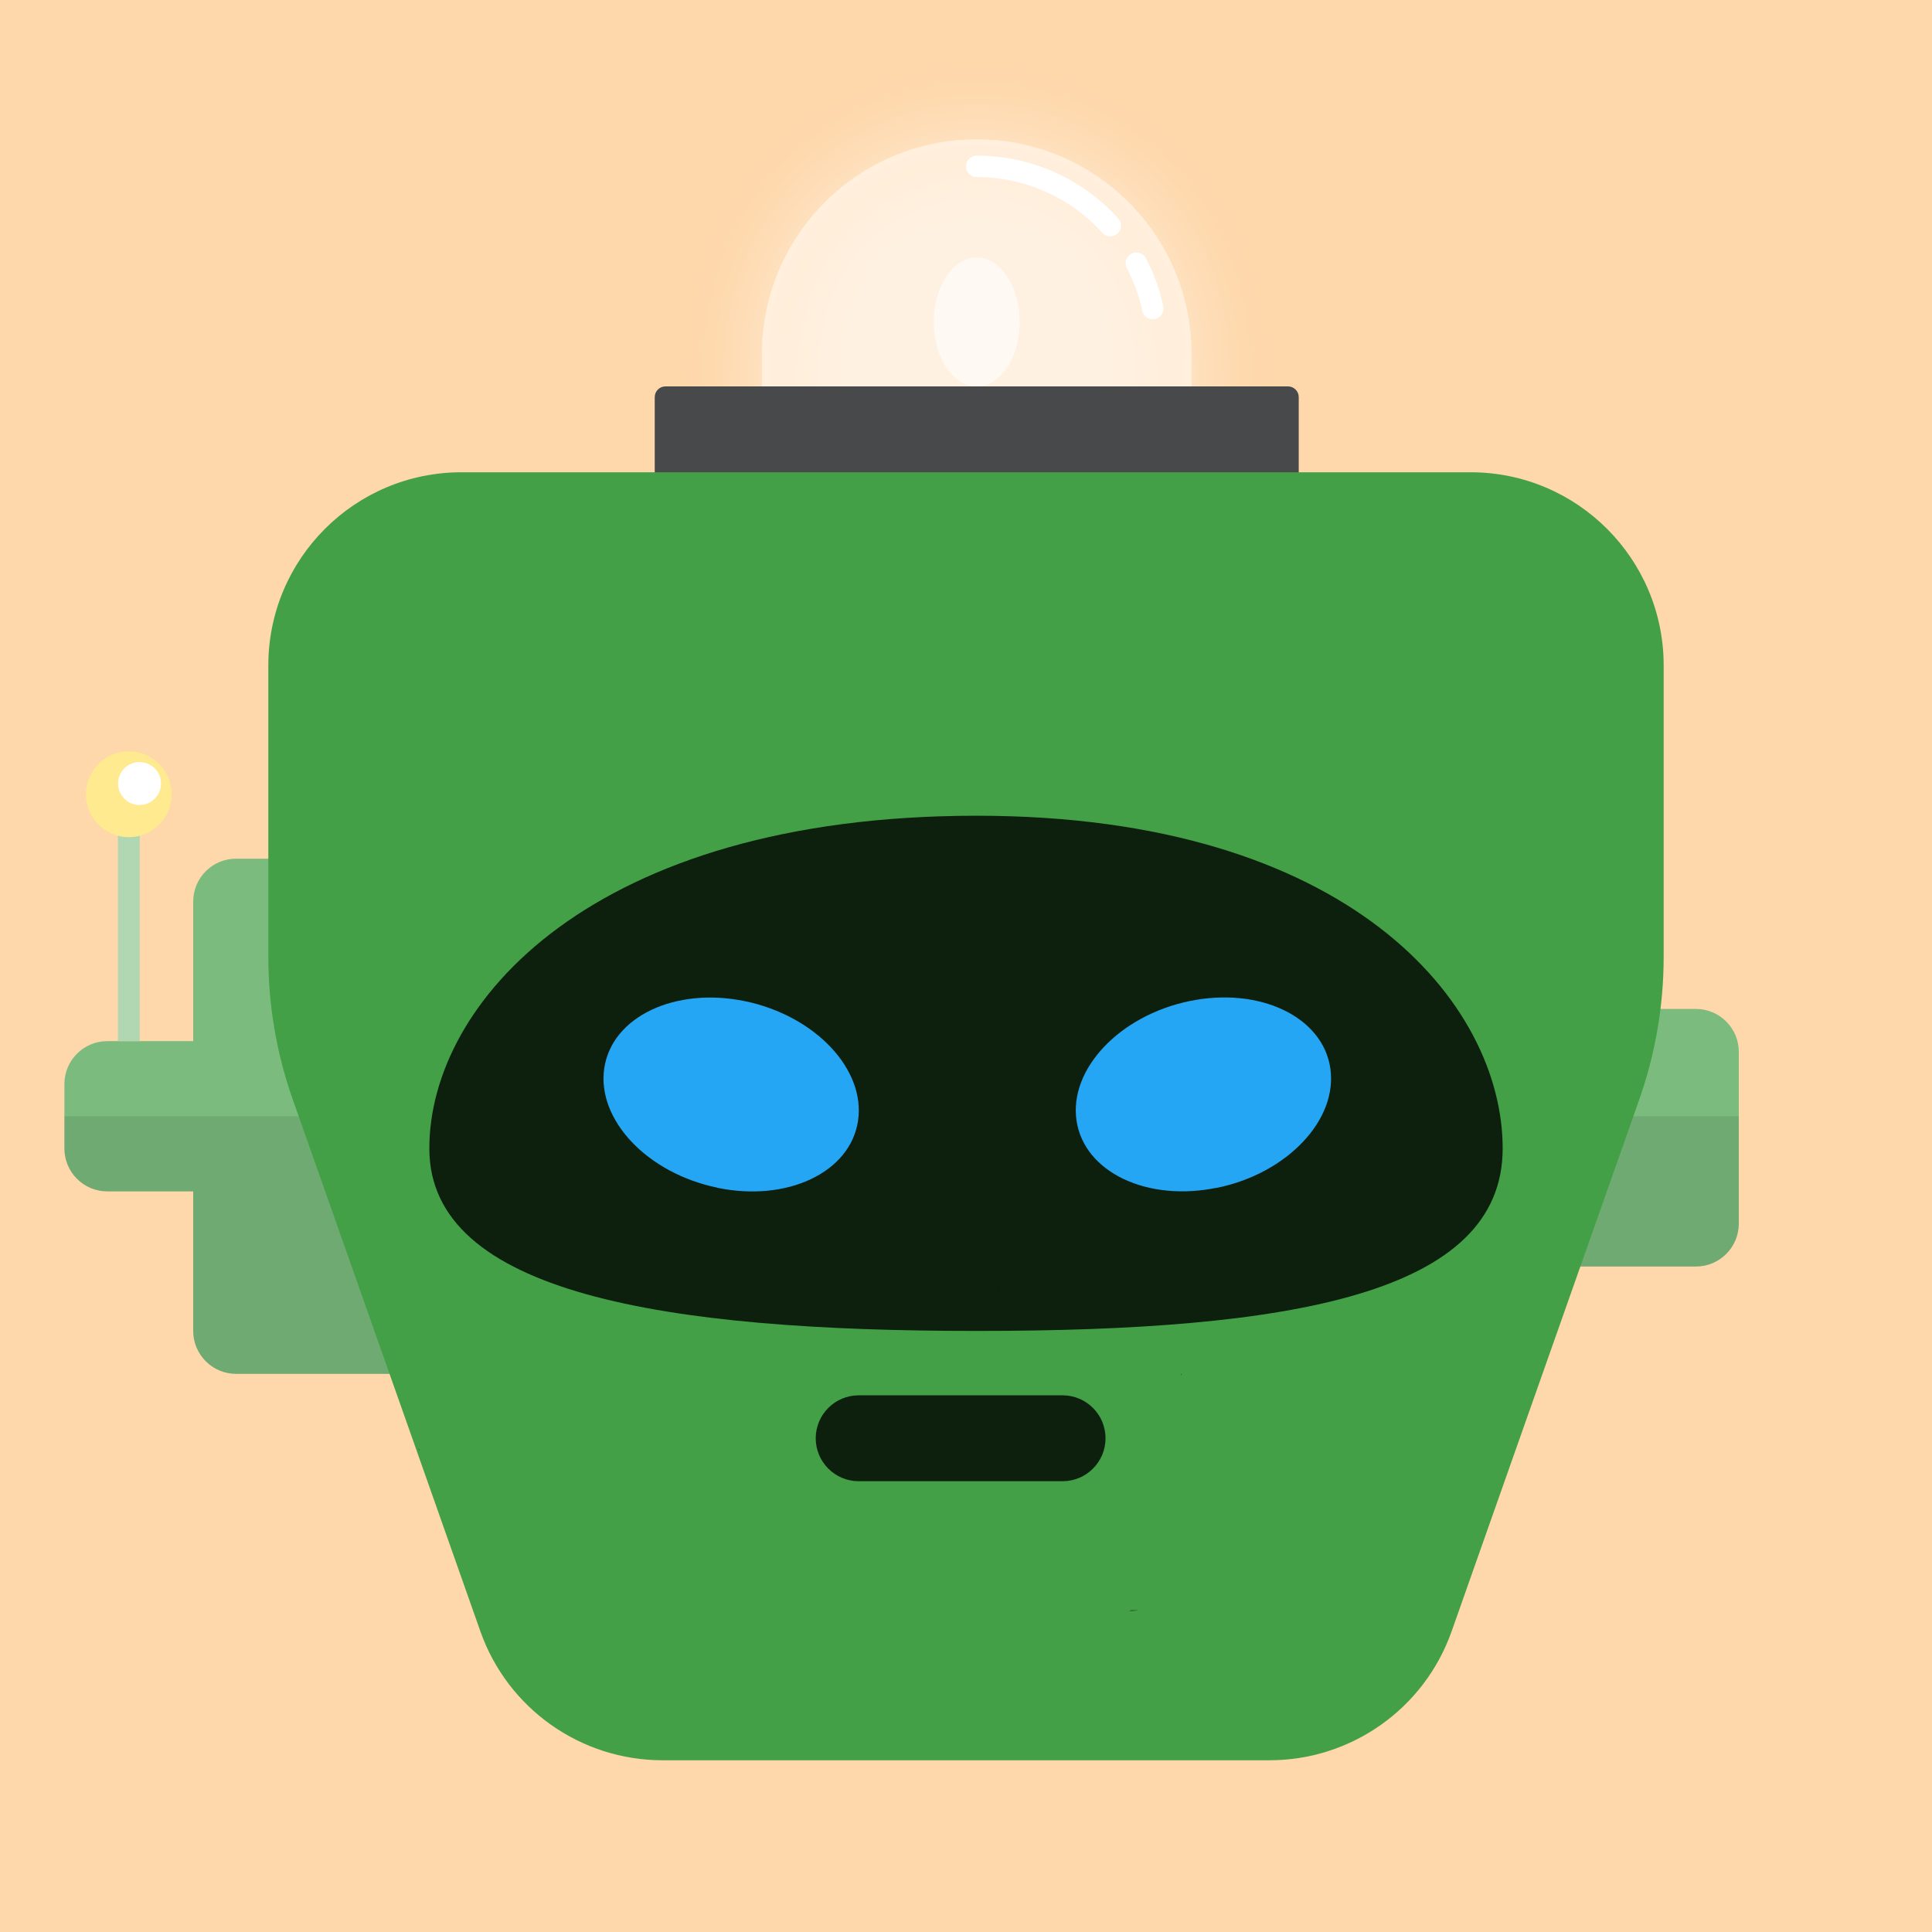
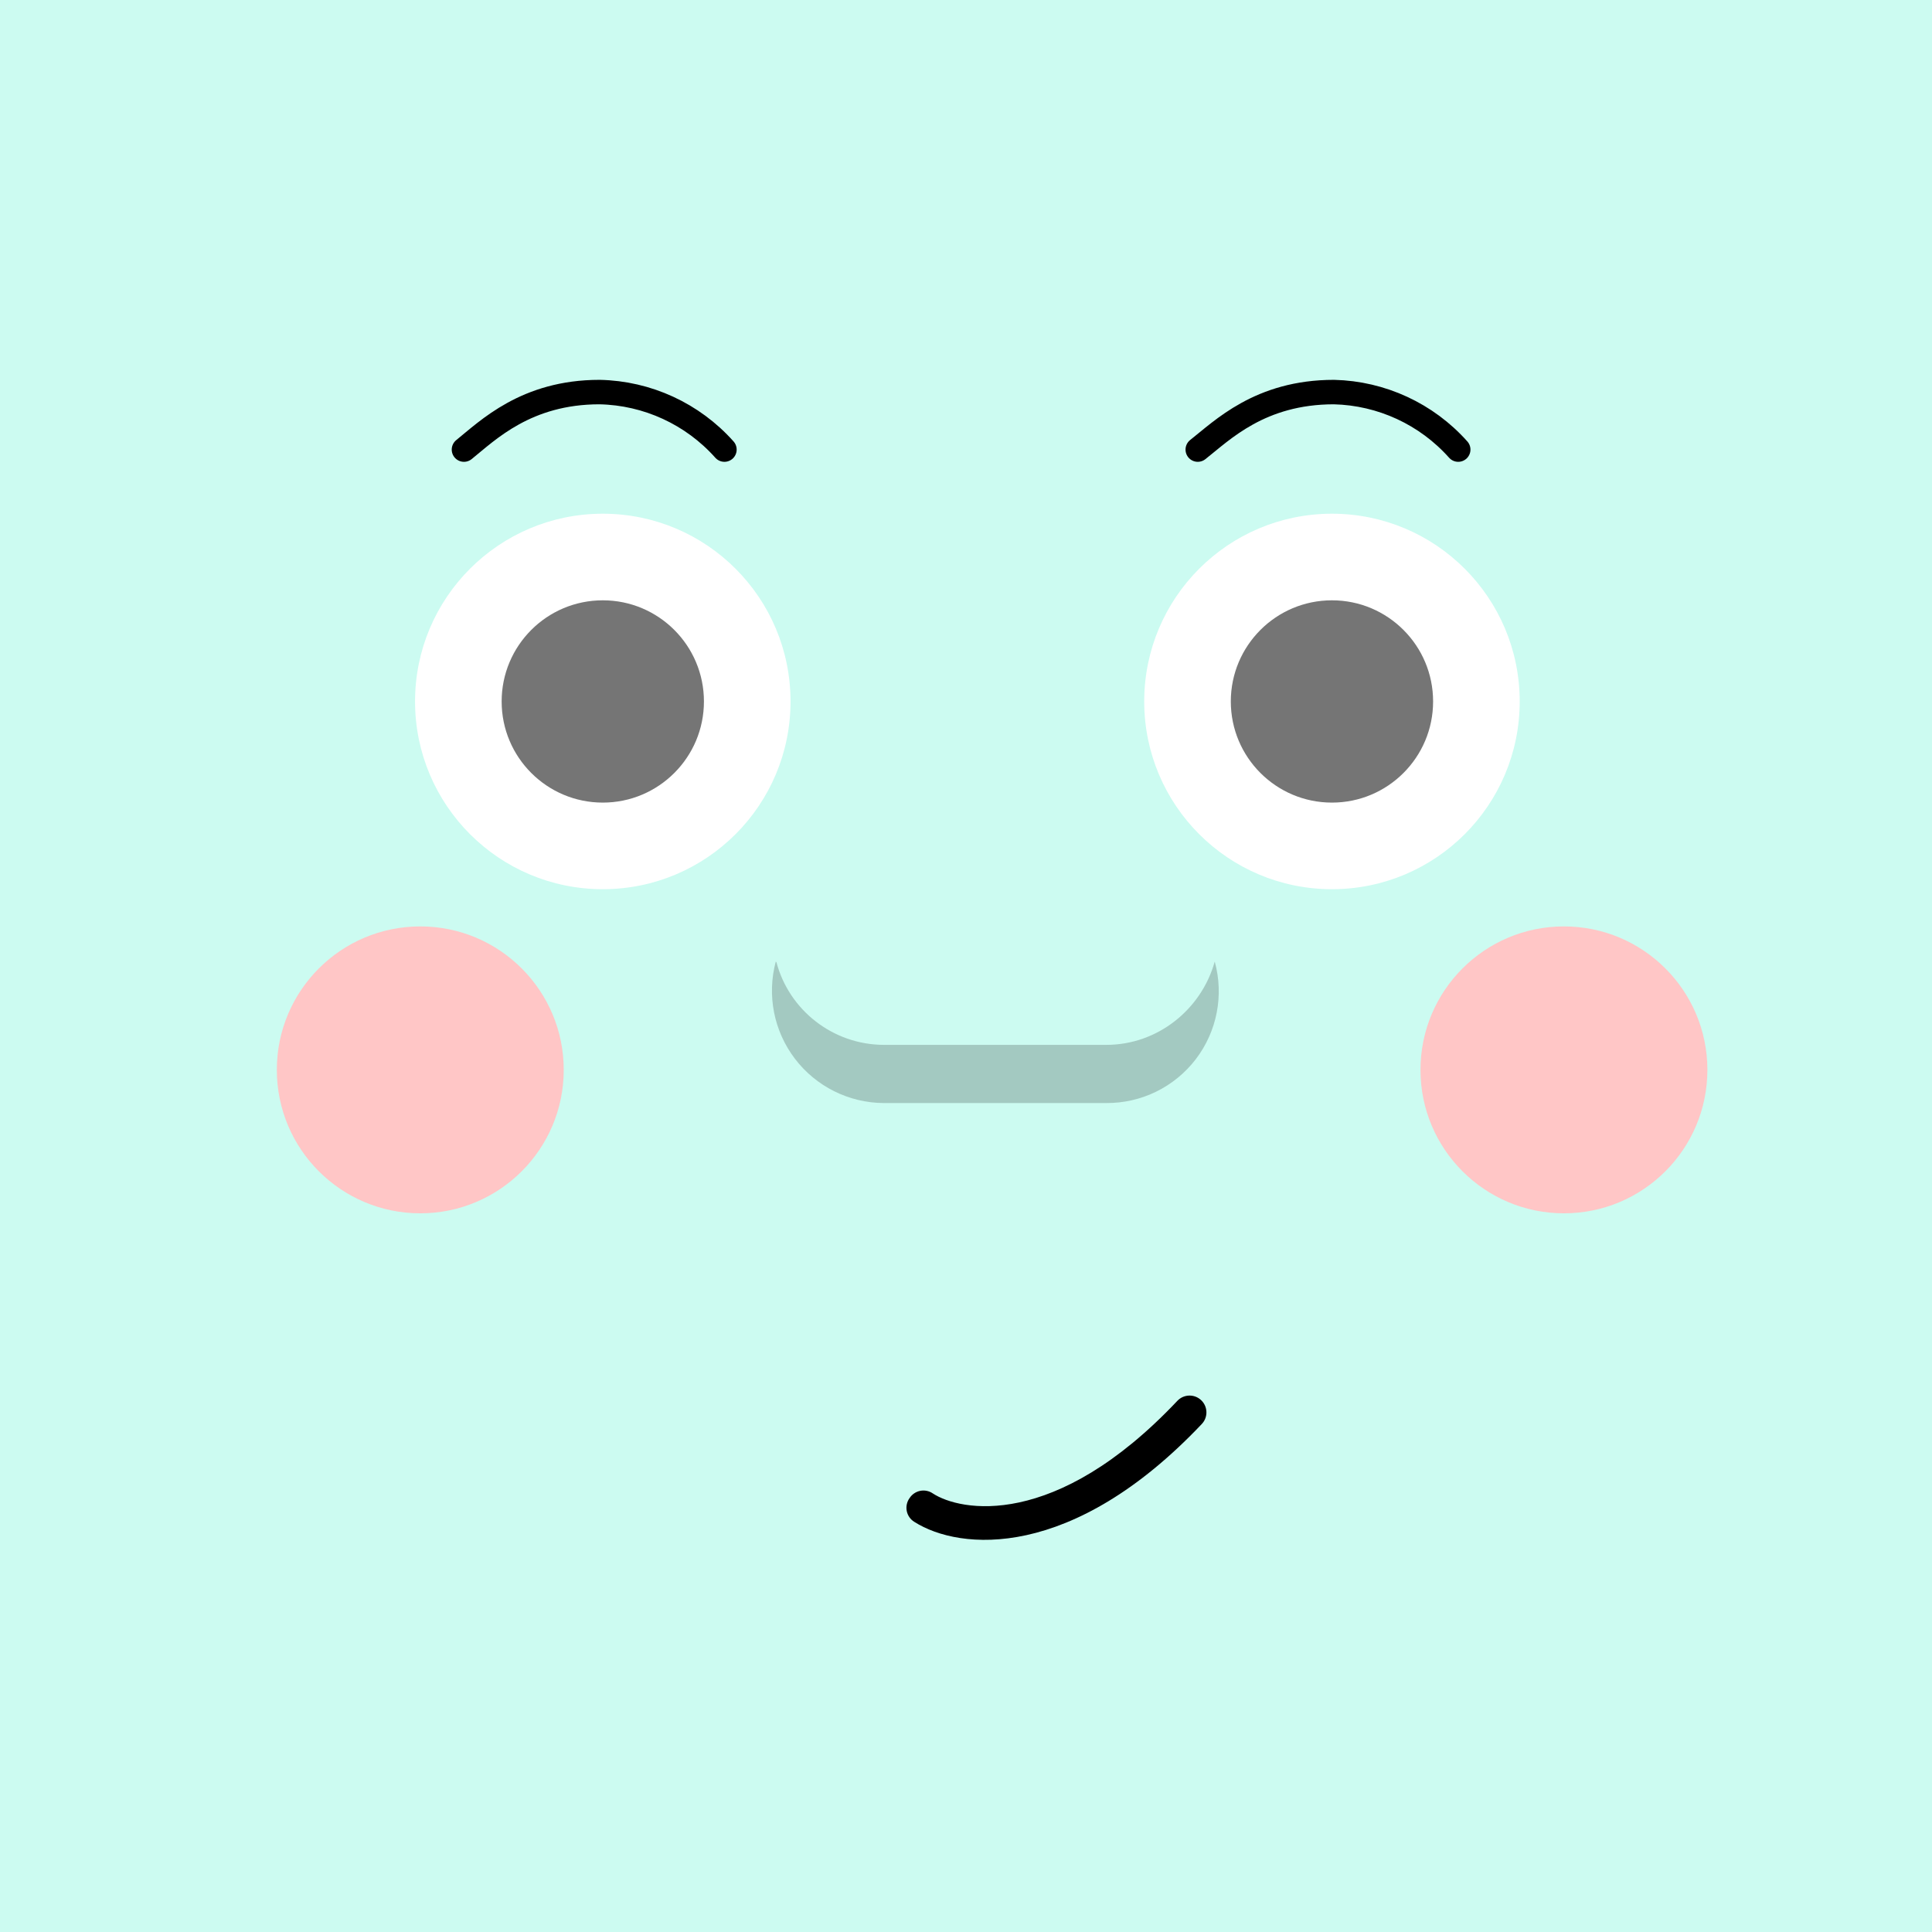
- <svg xmlns="http://www.w3.org/2000/svg" viewBox="0 0 180 180" fill="none" shape-rendering="auto" width="96" height="96">
+ <svg xmlns="http://www.w3.org/2000/svg" viewBox="0 0 210 210" fill="none" shape-rendering="auto" width="96" height="96">
  <mask id="viewboxMask">
-     <rect width="180" height="180" rx="0" ry="0" x="0" y="0" fill="#fff" />
+     <rect width="210" height="210" rx="0" ry="0" x="0" y="0" fill="#fff" />
  </mask>
  <g mask="url(#viewboxMask)">
-     <rect fill="#fed7aa" width="180" height="180" x="0" y="0" />
-     <g transform="translate(0 66)">
-       <mask id="sidesAntenna01-a" style="mask-type:luminance" maskUnits="userSpaceOnUse" x="6" y="11" width="156" height="51">
-         <g fill="#fff">
-           <rect x="6" y="31" width="36" height="14" rx="4" />
-           <rect x="18" y="14" width="36" height="48" rx="4" />
-           <rect x="126" y="28" width="36" height="24" rx="4" />
-           <path d="M11 11h2v20h-2z" />
-         </g>
-       </mask>
-       <g mask="url(#sidesAntenna01-a)">
-         <path d="M0 0h180v76H0V0Z" fill="#43a047" />
-         <path fill="#fff" fill-opacity=".3" d="M0 0h180v76H0z" />
-         <path fill="#000" fill-opacity=".1" d="M0 38h180v38H0z" />
-       </g>
-       <path fill="#fff" fill-opacity=".4" d="M11 11h2v20h-2z" />
-       <circle cx="12" cy="8" r="4" fill="#FFEA8F" />
-       <circle cx="13" cy="7" r="2" fill="#fff" />
+     <rect fill="#ccfbf1" width="210" height="210" x="0" y="0" />
+     <g transform="translate(86.8 138.9) scale(.71856)">
+       <path fill-rule="evenodd" clip-rule="evenodd" d="M16.8 33.3a2.5 2.5 0 0 1 3.5-.7c4.1 2.7 18.5 5.6 37-14a2.5 2.5 0 0 1 3.7 3.5C41.4 42.8 24.4 41.3 17.5 36.9a2.5 2.5 0 0 1-.7-3.6Z" fill="#000" />
    </g>
-     <g transform="translate(41)">
-       <g filter="url(#topGlowingBulb02-a)">
-         <path fill-rule="evenodd" clip-rule="evenodd" d="M30 33a20 20 0 1 1 40 0v11H30V33Z" fill="#fff" fill-opacity=".3" />
-       </g>
-       <ellipse cx="50" cy="30" rx="4" ry="6" fill="#fff" fill-opacity=".6" />
-       <path d="M50 15.5c4.93 0 9.37 2.13 12.44 5.52m2.43 3.5c.7 1.3 1.21 2.73 1.53 4.23" stroke="#fff" stroke-width="2" stroke-linecap="round" />
-       <rect x="20" y="36" width="60" height="16" rx="1" fill="#48494B" />
-       <defs>
-         <filter id="topGlowingBulb02-a" x="22" y="5" width="56" height="47" filterUnits="userSpaceOnUse" color-interpolation-filters="sRGB">
-           <feFlood flood-opacity="0" result="BackgroundImageFix" />
-           <feColorMatrix in="SourceAlpha" values="0 0 0 0 0 0 0 0 0 0 0 0 0 0 0 0 0 0 127 0" result="hardAlpha" />
-           <feOffset />
-           <feGaussianBlur stdDeviation="4" />
-           <feColorMatrix values="0 0 0 0 1 0 0 0 0 1 0 0 0 0 1 0 0 0 0.5 0" />
-           <feBlend in2="BackgroundImageFix" result="effect1_dropShadow_617_633" />
-           <feBlend in="SourceGraphic" in2="effect1_dropShadow_617_633" result="shape" />
-           <feColorMatrix in="SourceAlpha" values="0 0 0 0 0 0 0 0 0 0 0 0 0 0 0 0 0 0 127 0" result="hardAlpha" />
-           <feOffset />
-           <feGaussianBlur stdDeviation="2" />
-           <feComposite in2="hardAlpha" operator="arithmetic" k2="-1" k3="1" />
-           <feColorMatrix values="0 0 0 0 1 0 0 0 0 1 0 0 0 0 1 0 0 0 0.5 0" />
-           <feBlend in2="shape" result="effect2_innerShadow_617_633" />
-         </filter>
-       </defs>
+     <g transform="translate(2 11) scale(.71856)">
+       <path d="M178.4 52.7c3.7-2.9 9.4-8.7 20.6-8.7a26 26 0 0 1 18.8 8.7M67.4 52.7C71 49.8 76.8 44 87.9 44a26 26 0 0 1 18.9 8.7" stroke="#000" stroke-width="3.7" stroke-linecap="round" />
+       <circle cx="88.4" cy="90.8" r="28.4" fill="#fff" />
+       <circle cx="198.7" cy="90.8" r="28.4" fill="#fff" />
+       <circle cx="88.4" cy="90.8" r="15.3" fill="#757575" />
+       <circle cx="198.7" cy="90.8" r="15.3" fill="#757575" />
    </g>
-     <g transform="translate(25 44)">
-       <mask id="faceSquare03-a" style="mask-type:luminance" maskUnits="userSpaceOnUse" x="0" y="0" width="130" height="120">
-         <path fill-rule="evenodd" clip-rule="evenodd" d="M0 18A18 18 0 0 1 18 0h94a18 18 0 0 1 18 18v27.15a40 40 0 0 1-2.28 13.31L110.24 108a18 18 0 0 1-16.98 12H36.74a18 18 0 0 1-16.98-12L2.28 58.45A40 40 0 0 1 0 45.15V18Z" fill="#fff" />
-       </mask>
-       <g mask="url(#faceSquare03-a)">
-         <path d="M-2-2h134v124H-2V-2Z" fill="#43a047" />
-         <g transform="translate(-1 -1)">
-           <path d="M69.1 77c-.08.01-.09.02-.1.11.09-.01.1-.02.1-.1ZM81.25 107.1l.13-.1c1.9 0-1.25.19-.13.1ZM86 85.11c.09-.01.1-.02.1-.1-.08 0-.09.01-.1.1ZM15 92c.01.09.02.1.1.11 0-.09-.01-.1-.1-.1Z" fill="#000" fill-opacity=".4" />
-         </g>
+     <g transform="translate(15 89.2) scale(.71856)">
+       <g fill="#FFC6C6">
+         <rect x="21" y="16" width="43.4" height="43.4" rx="21.7" />
+         <rect x="194" y="16" width="43.4" height="43.4" rx="21.7" />
      </g>
    </g>
-     <g transform="translate(52 124)">
-       <rect x="24" y="6" width="27" height="8" rx="4" fill="#000" fill-opacity=".8" />
-     </g>
-     <g transform="translate(38 76)">
-       <g fill-rule="evenodd" clip-rule="evenodd">
-         <path d="M53 0c34.75 0 49 17.47 49 31 0 13.53-19.59 17-49 17-29.05 0-51-3.47-51-17S17.11 0 53 0Z" fill="#000" fill-opacity=".8" />
-         <path d="M28.82 34.65c-6.53-1.35-11.24-6.34-10.52-11.14.72-4.79 6.6-7.58 13.12-6.23 6.53 1.36 11.24 6.35 10.52 11.15-.72 4.8-6.6 7.59-13.12 6.23ZM75.42 34.65c-6.52 1.36-12.4-1.43-13.12-6.23-.72-4.8 4-9.8 10.52-11.15 6.52-1.35 12.4 1.44 13.12 6.24.72 4.81-4 9.8-10.52 11.15Z" fill="#25A6F5" />
-       </g>
+     <g transform="translate(80.3 79.8) scale(.71856)">
+       <path d="M5.6 34.4a17 17 0 0 0 16.3 21.4h33.7A16.9 16.9 0 0 0 72 34.4C70 41.6 63.4 47 55.6 47H22c-7.8 0-14.4-5.3-16.3-12.5Z" fill="#000" fill-opacity=".2" />
    </g>
  </g>
</svg>
